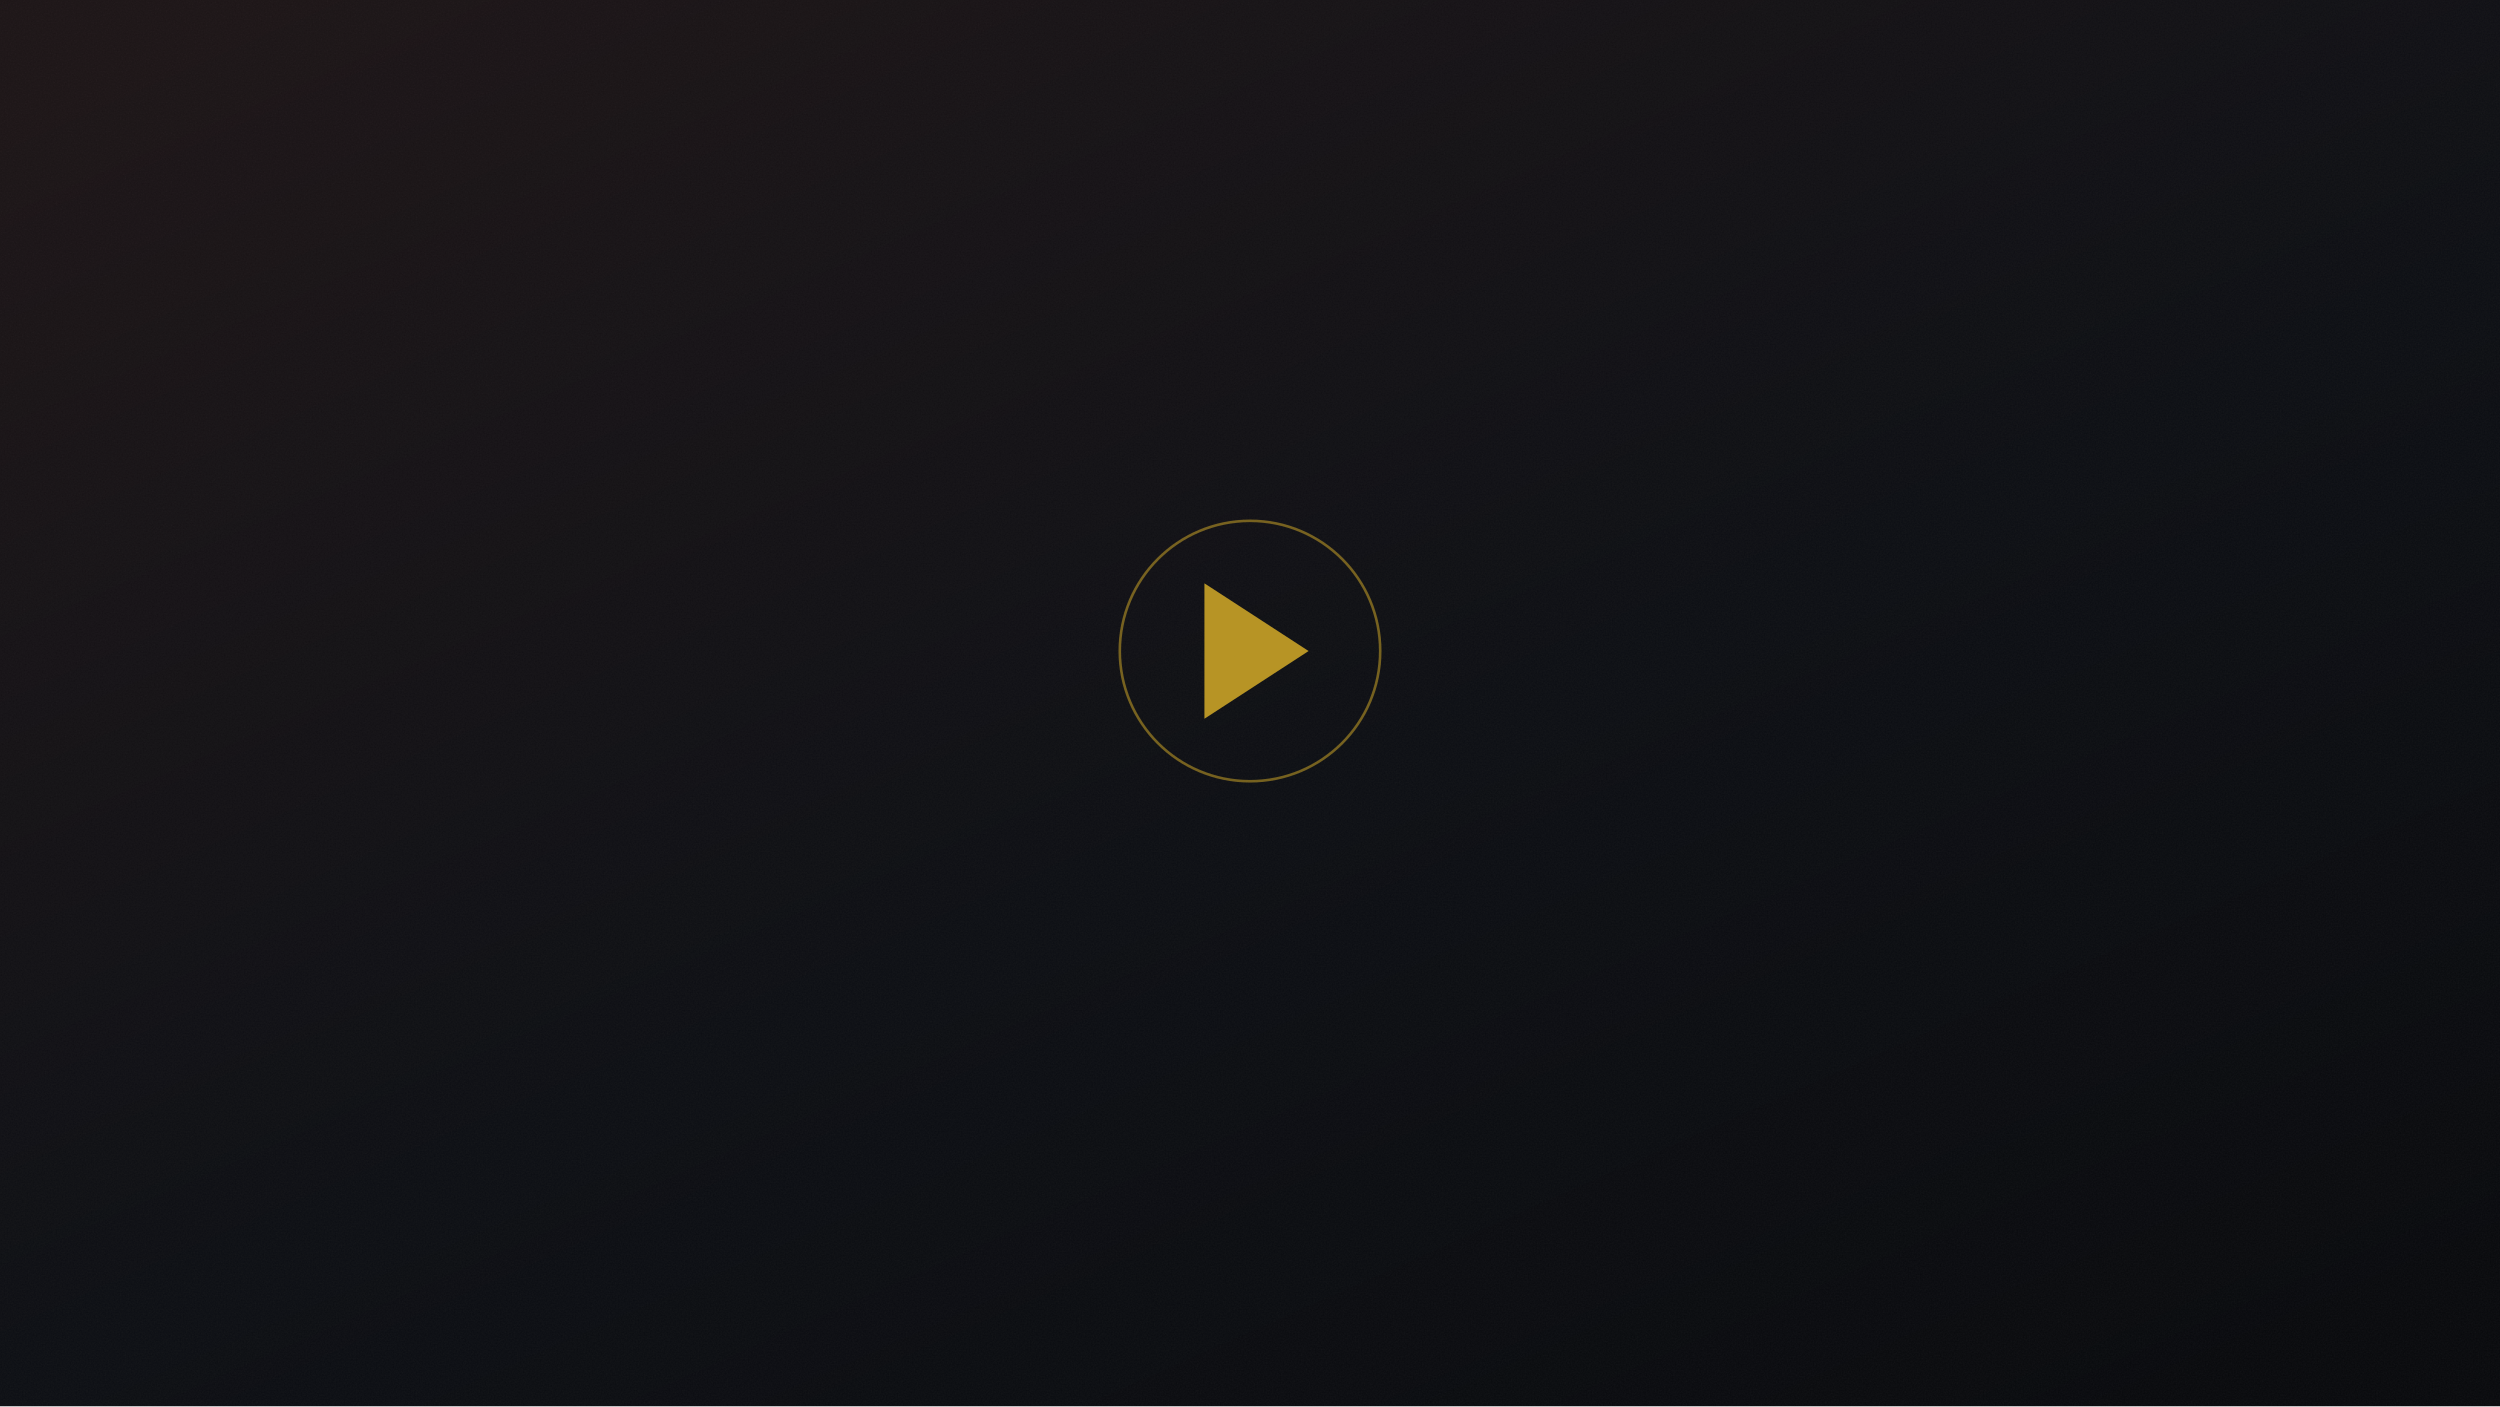
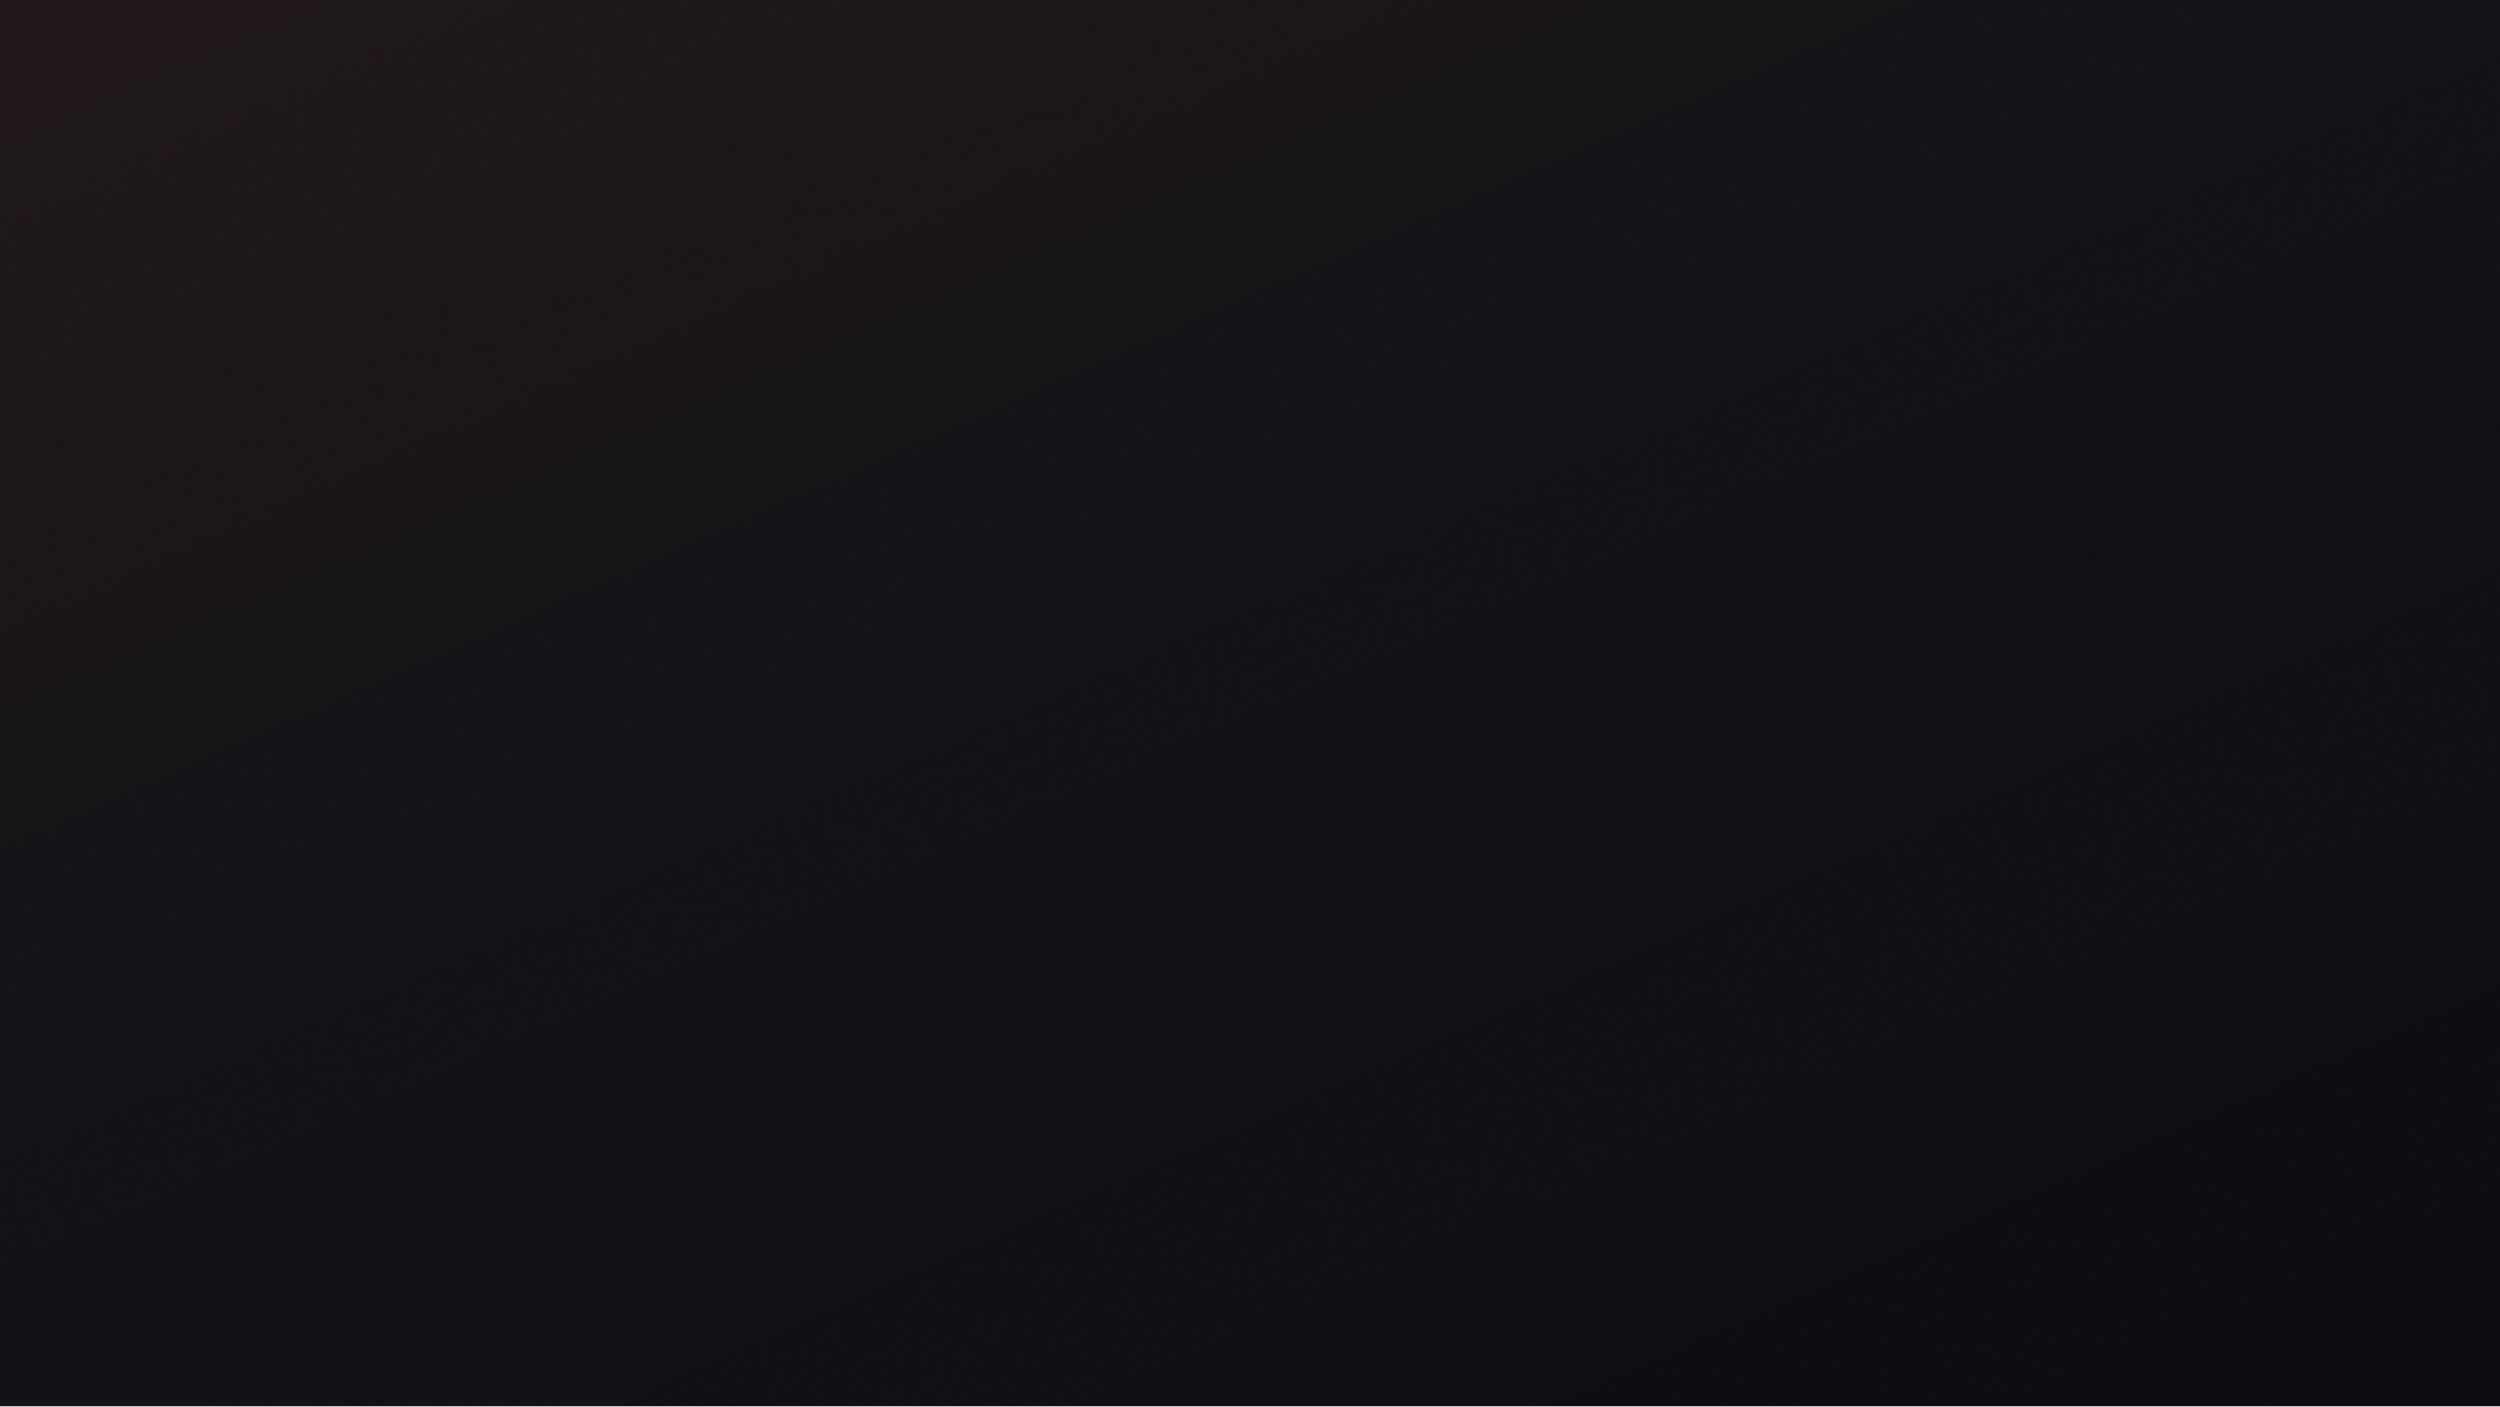
<svg xmlns="http://www.w3.org/2000/svg" width="1920" height="1080" viewBox="0 0 1920 1080">
  <defs>
    <linearGradient id="g" x1="0.1" y1="0" x2="0.9" y2="1">
      <stop offset="0%" stop-color="#1c1416" />
      <stop offset="55%" stop-color="#0c0e13" />
      <stop offset="100%" stop-color="#08090C" />
    </linearGradient>
    <filter id="grain">
      <feTurbulence type="fractalNoise" baseFrequency="0.85" numOctaves="2" stitchTiles="stitch" result="noise" />
      <feColorMatrix in="noise" type="saturate" values="0" />
    </filter>
  </defs>
  <rect width="1920" height="1080" fill="url(#g)" />
  <rect width="1920" height="1080" filter="url(#grain)" opacity="0.05" />
-   <circle cx="960" cy="500" r="100" fill="none" stroke="#C9A227" stroke-width="2" opacity="0.55" />
-   <path d="M925 448 L1005 500 L925 552 Z" fill="#C9A227" opacity="0.9" />
</svg>
